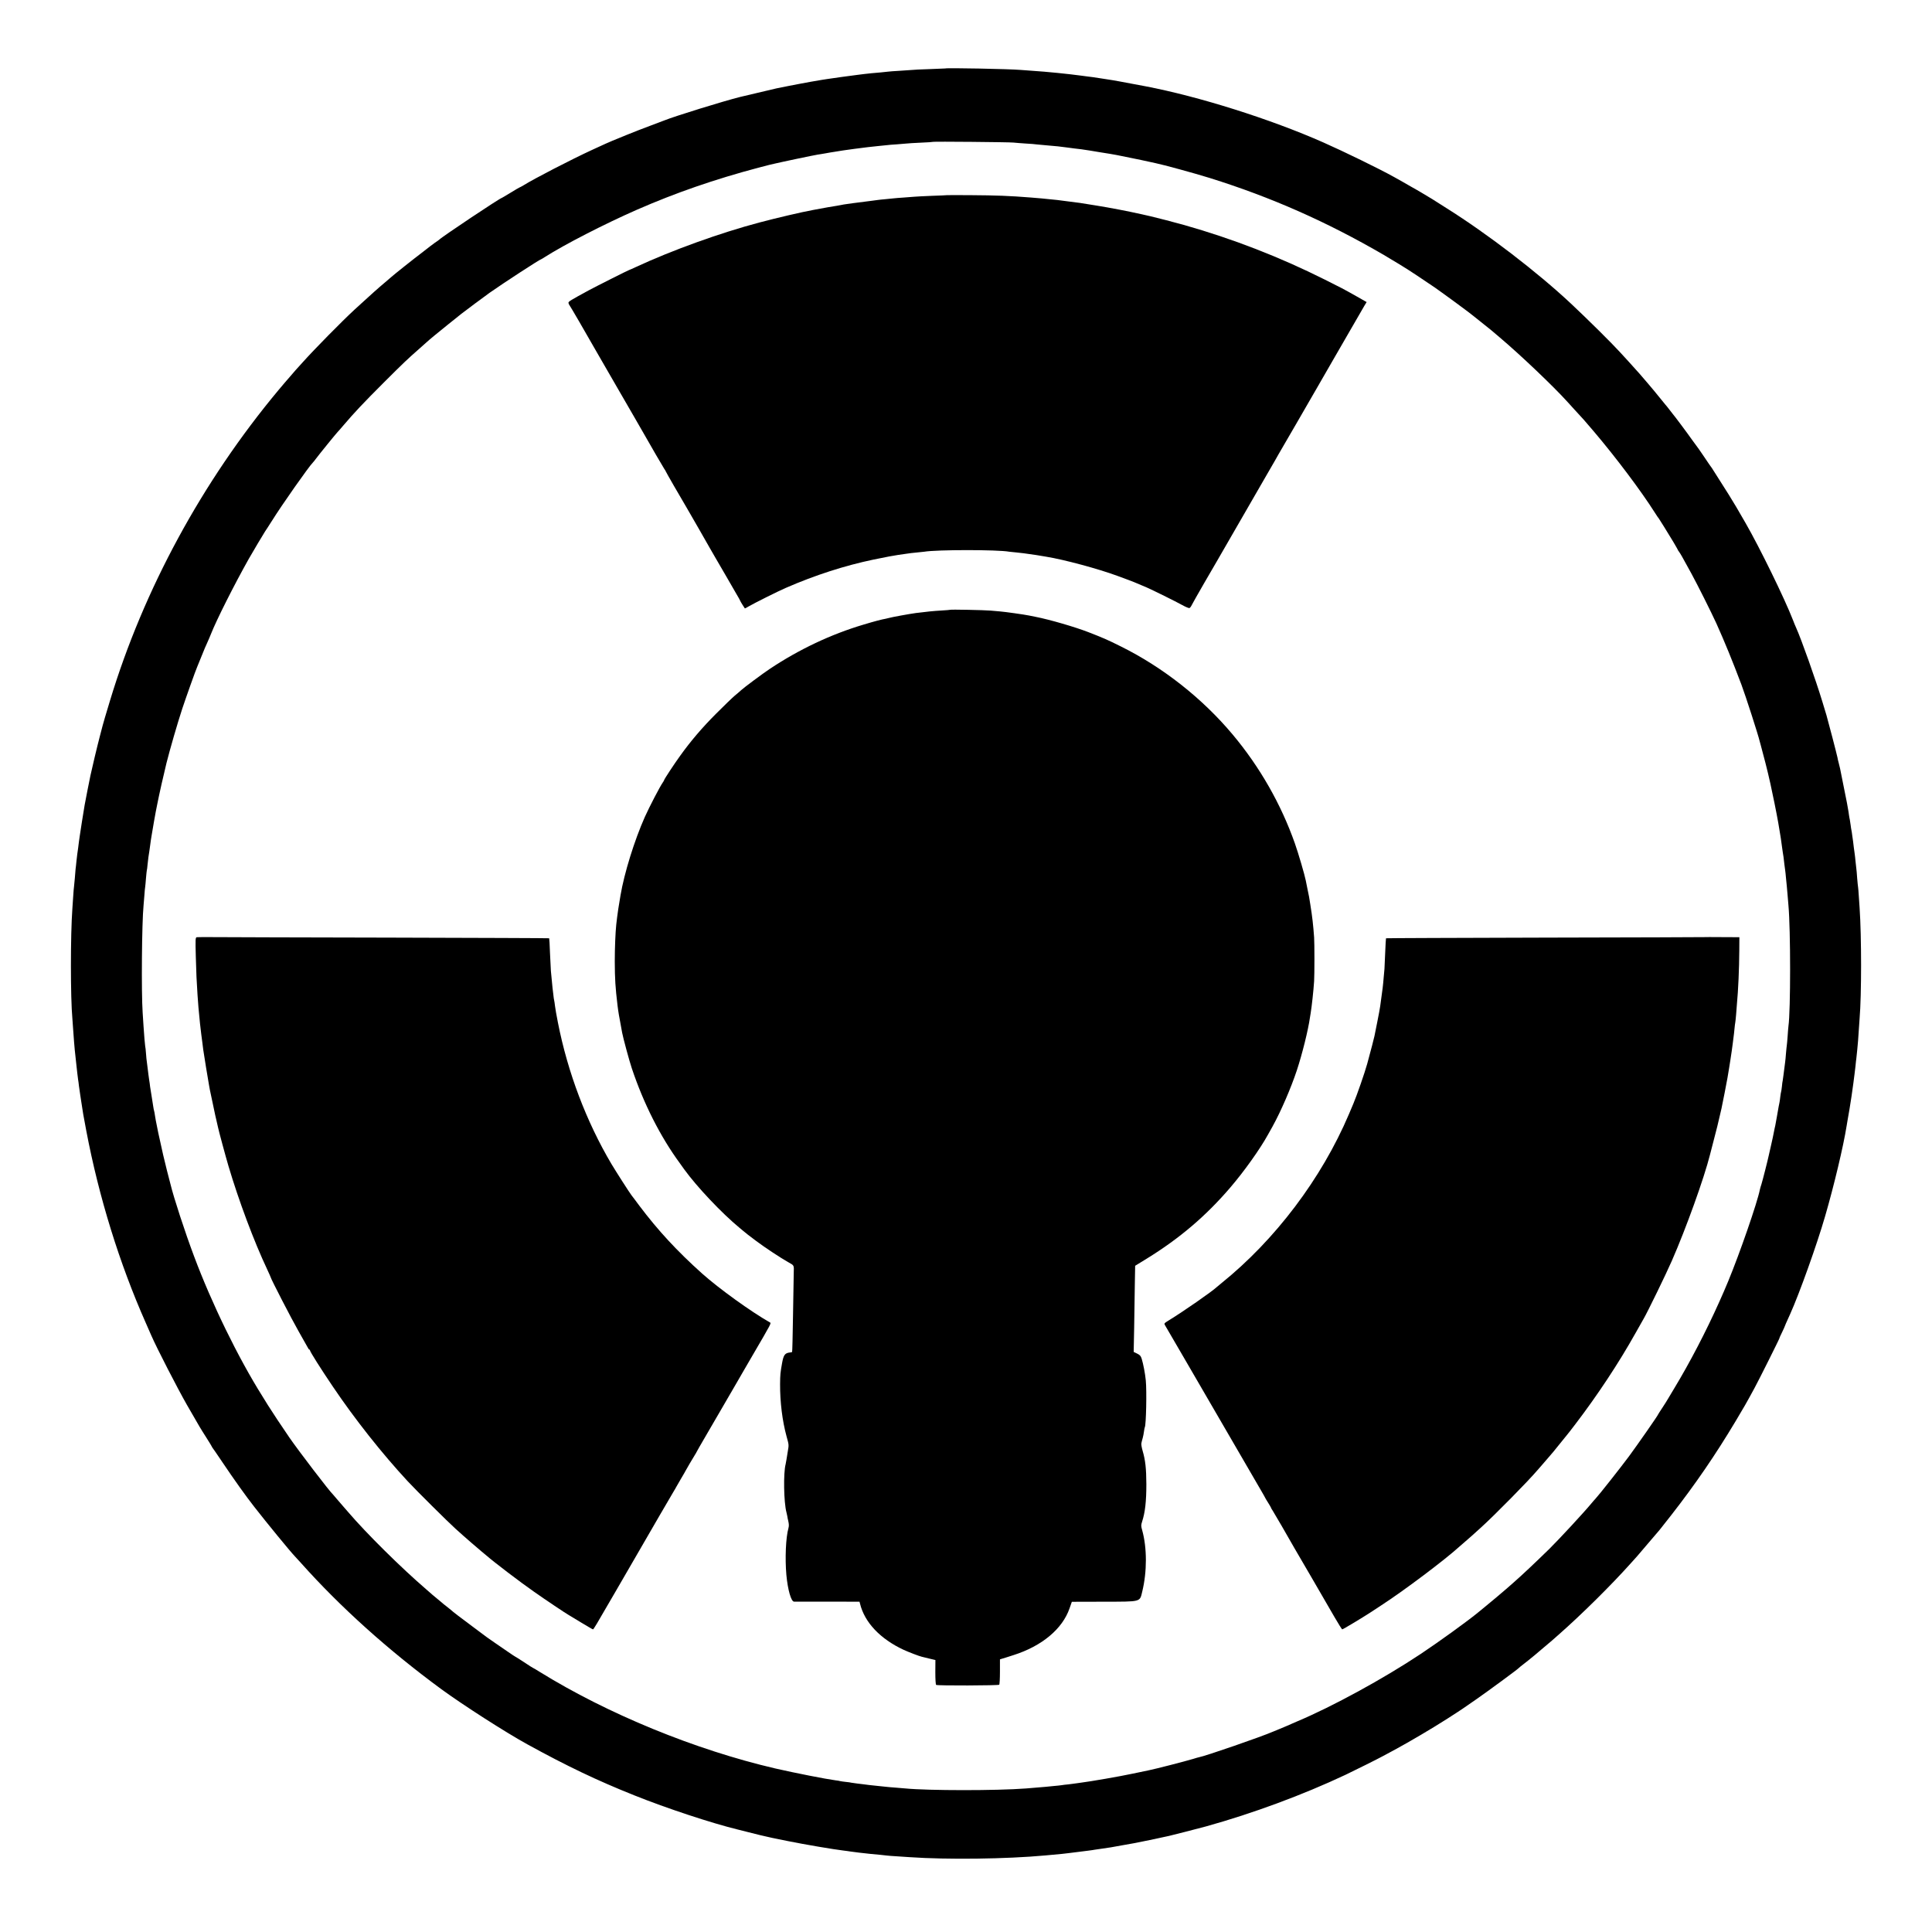
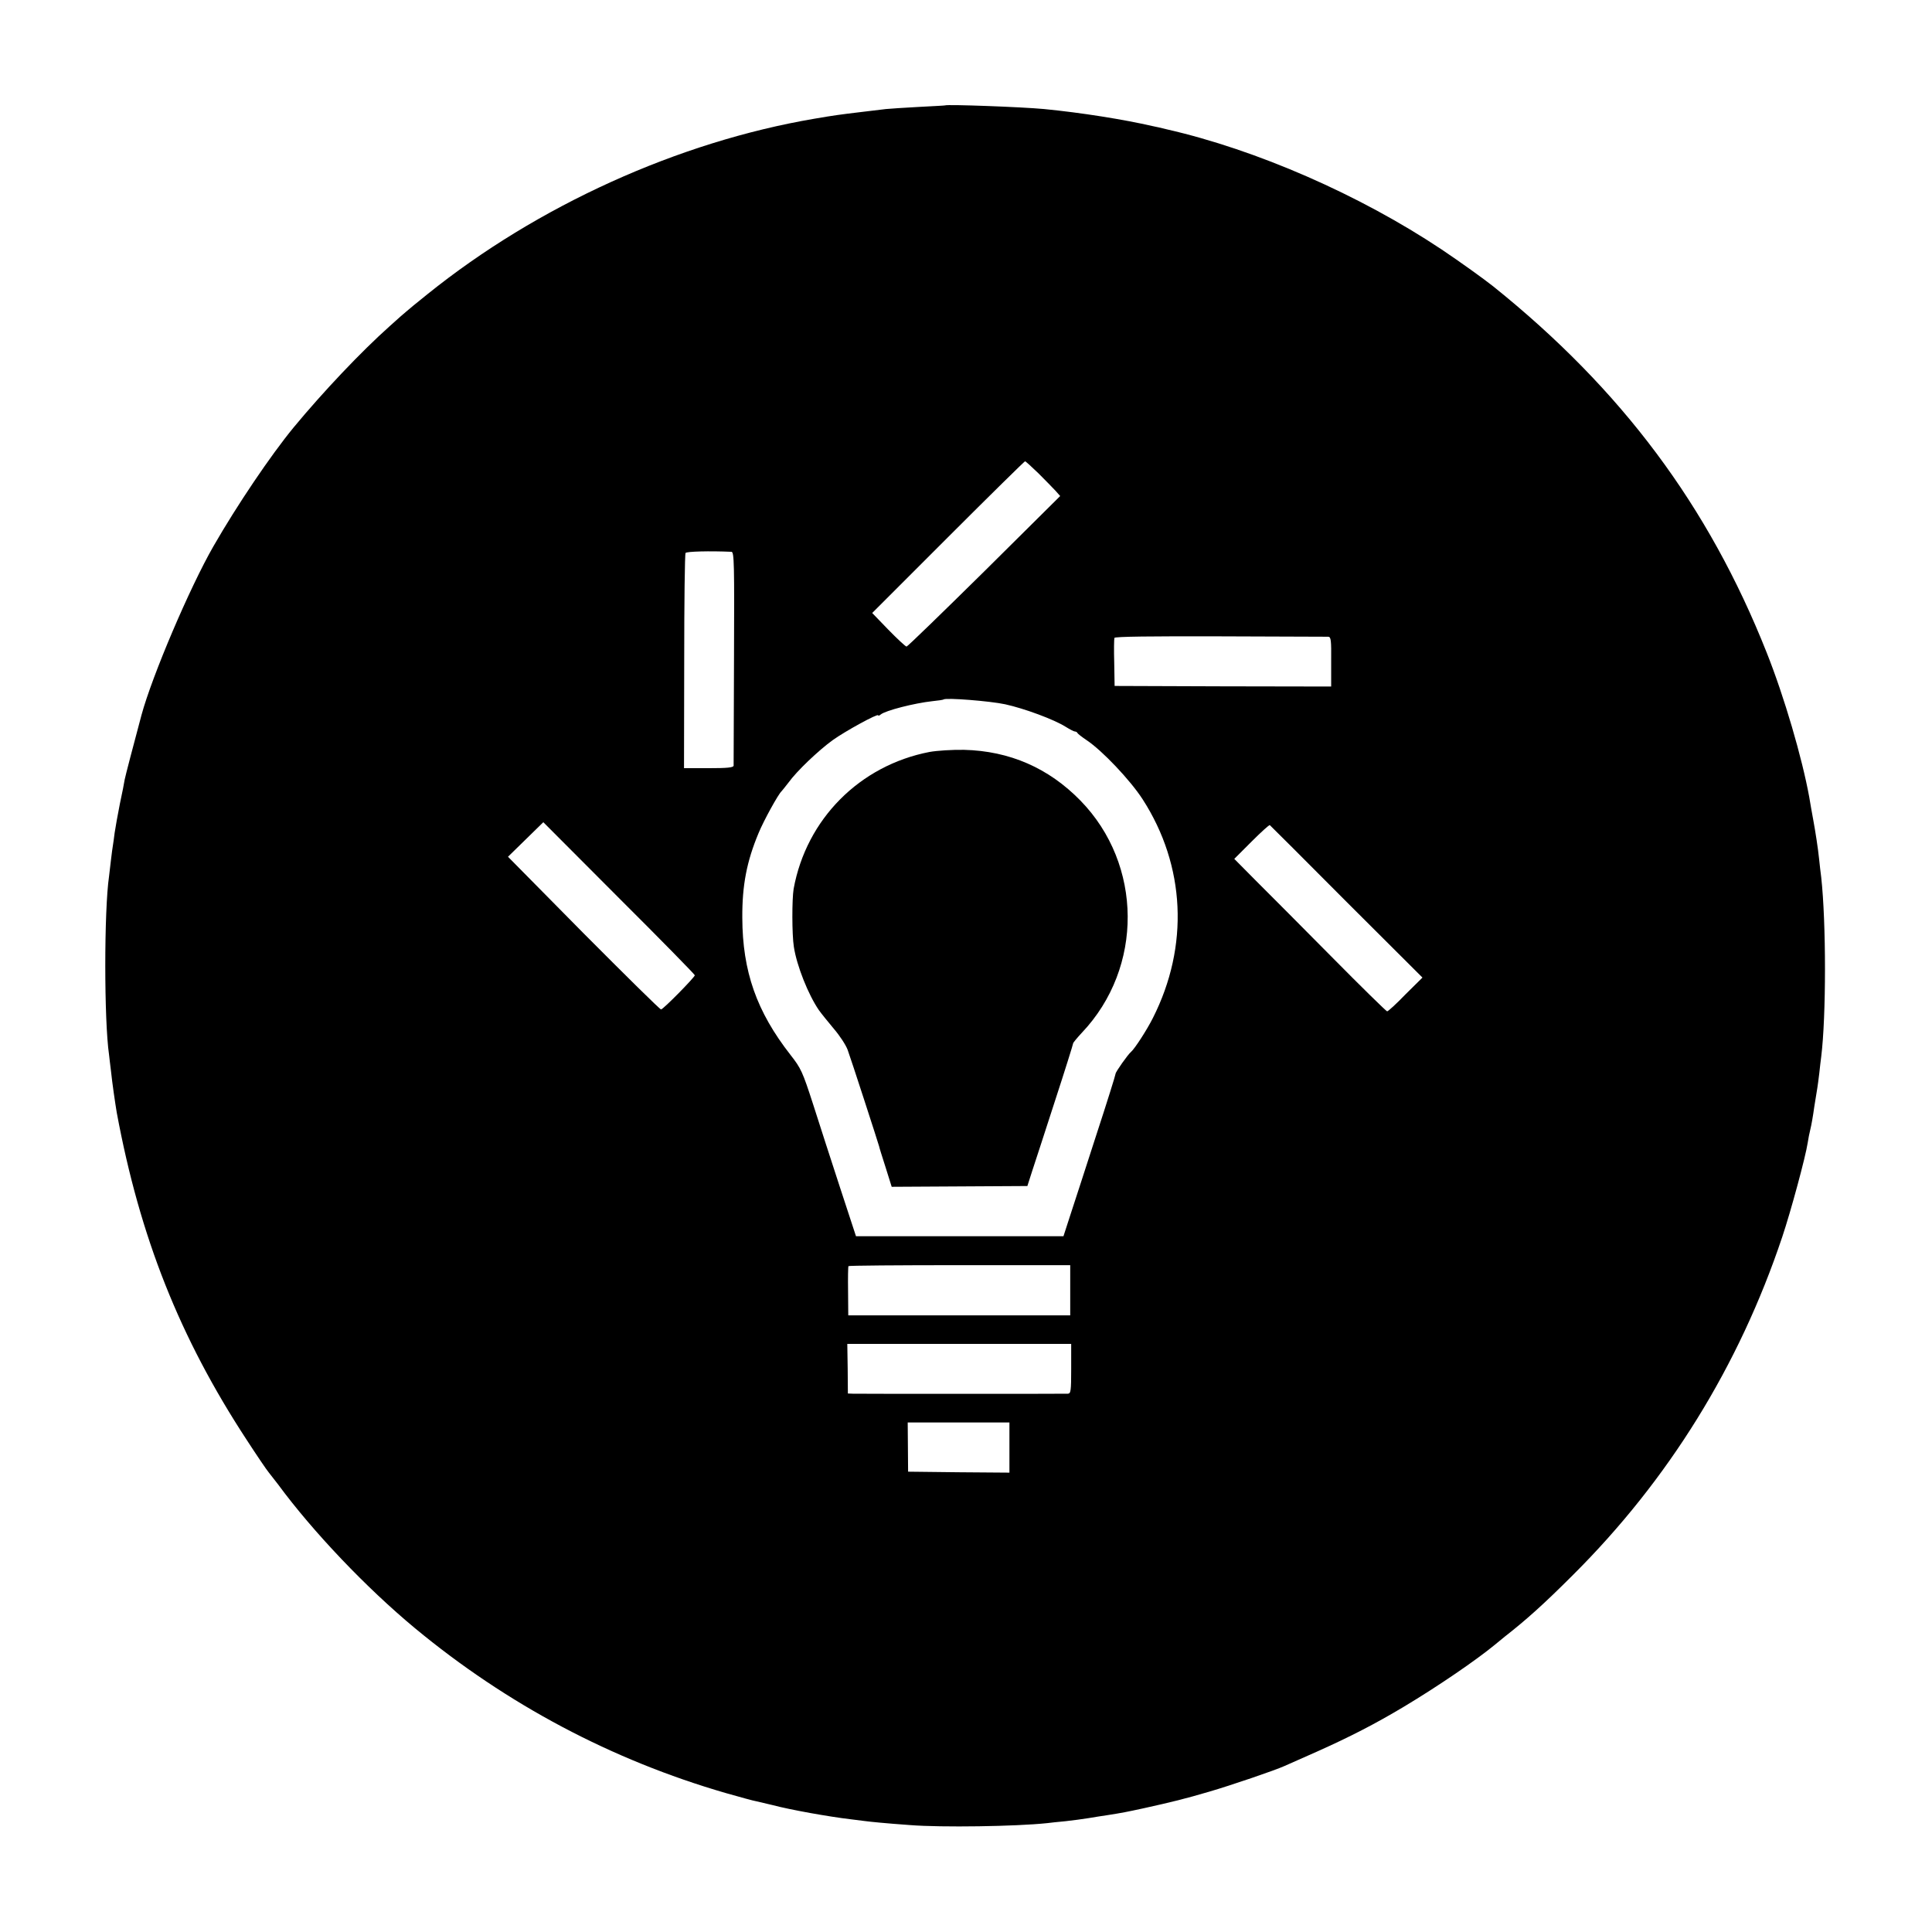
- <svg xmlns="http://www.w3.org/2000/svg" version="1.0" width="2362pt" height="2362pt" viewBox="0 0 2362 2362" preserveAspectRatio="xMidYMid meet">
-   <g transform="translate(0,2362) scale(0.1,-0.1)" fill="#000000" stroke="none">
-     <path d="M11557 22783 c-1 0 -89 -4 -195 -8 -106 -3 -201 -8 -210 -10 -9 -1 -75 -6 -147 -10 -71 -4 -139 -9 -149 -11 -11 -2 -49 -6 -85 -9 -79 -6 -165 -15 -206 -20 -16 -2 -52 -7 -80 -10 -60 -7 -328 -44 -370 -51 -16 -2 -46 -7 -65 -10 -19 -3 -82 -14 -140 -24 -58 -11 -118 -22 -135 -25 -31 -5 -210 -41 -280 -55 -33 -7 -392 -92 -445 -105 -205 -51 -802 -236 -925 -286 -11 -4 -92 -35 -180 -68 -88 -32 -216 -83 -285 -111 -69 -29 -145 -60 -171 -70 -42 -17 -97 -42 -249 -112 -250 -115 -715 -355 -842 -435 -21 -12 -40 -23 -43 -23 -3 0 -53 -29 -111 -65 -59 -36 -108 -65 -110 -65 -19 0 -731 -475 -764 -510 -3 -3 -27 -21 -55 -39 -27 -19 -52 -38 -55 -41 -3 -3 -43 -34 -90 -70 -100 -75 -370 -290 -390 -310 -3 -3 -34 -30 -70 -60 -62 -51 -208 -181 -295 -262 -22 -20 -58 -53 -80 -73 -154 -142 -488 -481 -635 -645 -41 -46 -80 -88 -85 -94 -6 -6 -37 -42 -70 -81 -33 -38 -62 -72 -65 -75 -3 -3 -37 -43 -76 -90 -933 -1119 -1649 -2439 -2059 -3795 -50 -165 -86 -287 -90 -305 -2 -8 -17 -67 -34 -130 -28 -105 -103 -420 -115 -480 -3 -14 -19 -94 -36 -179 -16 -84 -32 -166 -35 -182 -11 -65 -15 -89 -34 -209 -11 -69 -23 -145 -26 -170 -3 -25 -8 -56 -10 -70 -2 -14 -7 -50 -10 -80 -4 -30 -9 -62 -10 -70 -1 -8 -6 -46 -10 -85 -4 -38 -8 -83 -11 -100 -2 -16 -6 -66 -9 -110 -4 -44 -8 -91 -10 -103 -2 -13 -7 -67 -10 -120 -4 -54 -8 -119 -10 -147 -24 -324 -24 -1092 0 -1350 2 -27 7 -90 10 -140 9 -132 13 -174 19 -241 12 -112 17 -159 21 -194 2 -19 7 -60 10 -90 4 -30 8 -66 10 -80 3 -14 7 -47 10 -75 3 -27 10 -75 15 -105 5 -30 11 -72 14 -92 20 -136 23 -151 61 -353 154 -810 404 -1619 728 -2350 24 -55 55 -125 68 -155 66 -152 323 -651 434 -845 168 -292 158 -275 236 -398 38 -60 69 -111 69 -113 0 -3 5 -10 10 -17 6 -7 59 -84 118 -172 150 -223 286 -413 389 -545 158 -203 444 -551 497 -606 6 -6 40 -43 76 -83 481 -539 1066 -1065 1715 -1542 261 -191 787 -529 1055 -676 480 -264 855 -443 1304 -622 396 -159 949 -341 1261 -417 6 -1 66 -16 135 -34 69 -17 132 -33 140 -35 8 -2 38 -9 65 -15 72 -17 62 -15 280 -59 197 -40 568 -103 675 -115 30 -4 66 -8 80 -11 36 -6 186 -24 250 -30 87 -8 173 -16 200 -20 14 -2 72 -7 130 -10 58 -4 125 -9 150 -10 464 -32 1181 -23 1660 21 193 17 264 25 290 29 14 2 50 7 80 10 30 4 66 8 80 10 14 2 49 7 79 10 30 4 63 8 74 11 11 2 55 8 97 14 42 6 87 13 101 15 13 3 76 14 139 25 152 26 159 28 271 51 125 25 122 25 209 44 41 9 83 18 93 20 45 10 352 89 452 116 569 158 1183 385 1705 631 115 55 393 193 460 230 36 19 101 55 145 78 181 98 449 256 640 378 103 66 179 116 190 124 6 5 80 56 165 114 134 93 506 366 520 383 3 4 25 22 50 41 25 19 52 40 60 47 25 19 155 127 160 133 3 3 32 27 65 55 33 27 65 54 71 60 6 5 45 39 85 75 278 245 633 596 874 865 39 43 75 83 80 89 6 6 66 76 133 156 68 80 131 154 141 165 9 11 73 92 142 180 297 381 541 737 791 1155 98 164 125 210 228 400 53 97 309 610 305 610 -2 0 12 32 31 70 19 39 34 73 34 75 0 4 13 33 66 150 111 246 327 848 427 1195 108 371 224 857 263 1104 3 21 8 48 10 60 7 35 43 247 49 296 3 25 8 56 10 70 4 25 23 164 29 217 2 16 7 57 11 93 3 36 8 76 10 90 2 14 7 61 11 105 4 44 8 94 10 110 2 17 6 75 9 130 4 55 8 120 10 145 24 284 24 999 0 1350 -2 30 -7 96 -10 146 -3 50 -7 100 -9 110 -2 10 -7 60 -11 109 -3 50 -8 101 -10 115 -1 14 -6 54 -10 90 -3 36 -8 76 -10 90 -2 14 -7 50 -11 80 -4 30 -8 64 -9 75 -2 11 -6 43 -10 70 -3 28 -8 57 -10 65 -2 8 -7 38 -10 65 -4 28 -8 57 -10 65 -2 8 -7 33 -10 55 -3 23 -7 52 -10 65 -3 14 -10 52 -15 85 -6 33 -27 137 -46 230 -19 94 -36 179 -38 190 -2 11 -9 40 -16 65 -7 25 -14 56 -16 70 -7 36 -113 443 -134 515 -10 33 -33 107 -50 165 -81 268 -259 769 -321 905 -10 22 -28 65 -39 95 -101 261 -409 890 -579 1185 -51 88 -103 178 -116 200 -31 54 -136 223 -213 342 -34 54 -68 107 -75 118 -6 11 -14 22 -17 25 -3 3 -43 61 -89 130 -47 69 -87 127 -91 130 -3 3 -28 37 -55 75 -49 71 -225 306 -235 315 -3 3 -18 23 -35 45 -16 22 -32 42 -35 45 -3 3 -35 41 -70 85 -35 44 -78 96 -94 115 -17 20 -51 60 -76 90 -56 67 -119 139 -225 255 -46 50 -95 104 -110 120 -97 107 -402 409 -601 595 -410 384 -1019 851 -1519 1165 -77 48 -156 98 -175 111 -40 25 -227 136 -250 147 -8 4 -24 13 -35 20 -26 15 -116 67 -180 102 -179 100 -618 314 -865 423 -649 287 -1524 563 -2180 688 -60 12 -288 54 -315 59 -16 2 -55 9 -85 15 -30 5 -71 12 -90 14 -19 3 -48 7 -65 10 -63 10 -111 17 -150 21 -22 3 -56 7 -75 10 -156 21 -417 48 -605 60 -49 3 -110 8 -135 10 -134 12 -914 27 -923 18z m833 -906 c25 -3 94 -8 153 -12 59 -3 116 -8 125 -10 9 -1 58 -6 107 -10 142 -12 186 -16 285 -30 19 -3 53 -7 75 -10 22 -2 60 -7 85 -10 25 -3 70 -10 100 -15 30 -5 84 -14 120 -20 104 -16 174 -28 210 -35 14 -3 36 -7 50 -10 51 -10 235 -47 250 -51 21 -5 150 -33 175 -38 90 -18 479 -124 665 -182 752 -235 1435 -537 2130 -942 80 -47 163 -97 185 -111 22 -14 48 -30 58 -36 40 -23 270 -175 377 -249 112 -78 460 -334 470 -346 3 -3 48 -39 100 -80 52 -41 106 -84 120 -96 14 -12 61 -52 105 -89 252 -213 657 -598 830 -790 15 -16 50 -55 78 -86 100 -107 134 -145 243 -274 272 -321 571 -718 744 -990 24 -38 47 -72 51 -75 3 -3 32 -49 65 -103 32 -53 83 -136 112 -183 28 -48 52 -89 52 -91 0 -3 8 -17 19 -31 20 -29 24 -35 151 -267 75 -138 241 -469 304 -607 102 -227 196 -457 306 -748 50 -133 205 -613 224 -695 2 -5 8 -30 15 -55 39 -145 81 -308 85 -330 3 -14 16 -72 30 -130 24 -106 76 -362 96 -477 5 -35 12 -75 15 -90 11 -62 25 -151 30 -198 3 -27 8 -62 11 -77 6 -30 11 -69 19 -143 4 -27 8 -61 10 -75 2 -14 7 -56 10 -95 4 -38 8 -83 10 -100 1 -16 6 -68 10 -115 4 -47 8 -101 10 -120 27 -300 27 -1287 0 -1475 -2 -16 -7 -72 -10 -123 -4 -51 -8 -101 -10 -111 -2 -10 -6 -53 -10 -97 -3 -43 -8 -95 -11 -114 -10 -77 -14 -107 -20 -155 -3 -27 -7 -57 -9 -65 -3 -8 -7 -42 -10 -74 -4 -33 -8 -62 -10 -65 -2 -3 -6 -31 -10 -61 -3 -30 -8 -62 -10 -70 -2 -8 -7 -31 -10 -50 -3 -19 -13 -73 -21 -120 -9 -47 -18 -96 -20 -110 -3 -14 -7 -32 -9 -40 -2 -8 -7 -31 -10 -50 -3 -19 -17 -84 -31 -145 -14 -60 -28 -120 -30 -132 -9 -46 -76 -310 -89 -350 -8 -23 -16 -52 -19 -65 -31 -159 -246 -780 -388 -1123 -48 -114 -59 -141 -109 -252 -163 -364 -361 -744 -554 -1063 -31 -52 -66 -110 -76 -127 -10 -18 -41 -67 -69 -109 -27 -41 -50 -77 -50 -79 0 -9 -256 -376 -355 -510 -101 -136 -365 -471 -411 -520 -11 -11 -32 -36 -48 -55 -88 -107 -393 -436 -512 -554 -170 -166 -327 -315 -448 -421 -38 -33 -74 -65 -80 -70 -23 -21 -213 -181 -256 -215 -24 -19 -62 -50 -84 -69 -128 -106 -482 -362 -706 -511 -457 -304 -1080 -644 -1513 -826 -34 -15 -80 -34 -102 -45 -22 -10 -69 -29 -105 -44 -36 -14 -74 -30 -85 -35 -139 -61 -832 -301 -909 -314 -6 -1 -36 -9 -66 -19 -114 -34 -465 -124 -550 -141 -14 -3 -100 -21 -192 -40 -157 -34 -518 -96 -637 -111 -30 -4 -62 -8 -72 -10 -10 -2 -44 -6 -76 -10 -33 -3 -70 -7 -84 -10 -13 -2 -55 -7 -94 -10 -38 -4 -83 -9 -100 -10 -29 -3 -160 -14 -240 -20 -360 -28 -1199 -27 -1475 0 -19 2 -73 6 -120 10 -47 3 -98 8 -115 10 -16 2 -56 6 -87 9 -97 10 -172 18 -192 22 -10 2 -44 6 -75 9 -31 4 -63 8 -71 10 -8 3 -40 7 -70 10 -30 3 -62 8 -70 10 -8 3 -32 7 -53 9 -121 16 -497 90 -737 145 -981 228 -2053 668 -2883 1182 -43 27 -80 49 -83 49 -2 0 -50 30 -106 68 -57 37 -107 69 -113 71 -5 2 -45 29 -90 60 -44 30 -111 77 -150 103 -93 64 -86 58 -276 201 -149 110 -255 192 -269 207 -3 3 -25 21 -50 40 -25 19 -51 40 -58 47 -7 7 -34 29 -60 50 -26 21 -49 40 -52 43 -3 3 -39 34 -80 70 -305 262 -734 687 -950 940 -11 14 -33 39 -48 55 -15 17 -52 59 -82 95 -30 36 -57 67 -60 70 -39 34 -415 526 -532 695 -77 111 -229 341 -262 395 -15 25 -45 74 -68 110 -296 470 -620 1135 -835 1710 -112 298 -249 718 -288 880 -2 8 -22 85 -44 170 -35 138 -53 216 -106 460 -8 36 -16 79 -19 95 -3 17 -8 41 -11 55 -3 14 -8 43 -11 65 -3 22 -7 46 -10 54 -3 8 -7 30 -10 50 -3 20 -12 74 -19 121 -8 47 -17 103 -20 125 -2 22 -7 58 -11 80 -3 22 -7 51 -9 65 -2 14 -7 50 -10 80 -3 30 -8 66 -10 80 -3 14 -7 59 -10 100 -3 41 -7 82 -10 90 -3 14 -13 131 -20 240 -2 25 -7 101 -11 170 -17 247 -10 1101 11 1310 2 19 6 74 10 122 3 49 8 96 10 106 2 10 6 58 10 108 4 49 9 91 10 94 2 3 6 34 9 70 6 63 15 125 22 165 2 11 6 40 9 65 3 25 8 57 10 73 3 15 7 39 9 55 22 132 39 229 51 292 9 41 17 84 19 95 21 108 78 362 111 495 44 174 134 485 193 665 42 127 166 476 182 510 5 11 30 72 55 135 25 63 57 140 72 170 14 30 33 76 43 101 68 172 283 599 460 914 40 71 194 330 202 340 5 6 41 62 81 125 122 196 459 675 502 715 6 6 24 28 40 50 29 40 253 316 264 325 4 3 35 39 70 80 132 155 242 272 490 520 256 255 281 279 441 420 47 41 87 77 90 80 17 17 145 123 265 219 77 62 147 118 155 124 36 29 290 218 345 257 175 123 616 410 630 410 2 0 23 12 47 28 240 153 733 406 1123 577 473 207 952 373 1488 515 64 17 125 33 135 35 9 2 47 10 83 19 37 8 78 17 90 20 13 3 87 19 164 35 78 17 154 32 170 35 17 3 40 8 52 10 11 3 43 8 70 12 26 5 50 9 53 9 12 3 98 17 125 21 17 2 41 6 55 9 26 4 35 6 175 25 144 19 196 25 295 35 36 4 80 8 99 10 18 3 72 7 120 10 47 4 102 8 121 10 19 3 100 7 180 11 80 3 147 8 149 10 6 5 925 -3 981 -9z" />
-     <path d="M11577 21234 c-1 -1 -83 -5 -182 -8 -99 -4 -196 -9 -215 -11 -19 -1 -78 -6 -130 -10 -52 -3 -108 -8 -125 -10 -16 -2 -61 -7 -100 -10 -38 -3 -81 -8 -95 -10 -14 -2 -47 -7 -75 -10 -61 -7 -201 -25 -235 -30 -14 -2 -45 -7 -70 -10 -25 -3 -52 -8 -60 -10 -8 -2 -33 -6 -55 -10 -33 -4 -178 -30 -294 -52 -134 -24 -457 -100 -656 -153 -480 -127 -1067 -339 -1503 -541 -46 -22 -86 -39 -88 -39 -7 0 -412 -204 -499 -251 -220 -120 -245 -135 -245 -150 0 -8 4 -19 9 -25 7 -7 208 -352 332 -571 34 -59 55 -95 168 -291 61 -106 120 -207 130 -225 26 -45 75 -130 166 -287 43 -74 86 -148 95 -165 101 -179 257 -446 271 -467 11 -15 19 -29 19 -32 0 -5 184 -324 245 -426 18 -30 43 -73 55 -95 12 -22 65 -114 118 -205 52 -91 105 -183 117 -205 13 -22 46 -80 75 -130 29 -49 86 -148 128 -220 41 -71 97 -167 123 -213 27 -45 49 -85 49 -88 0 -2 12 -23 27 -47 15 -23 28 -43 29 -45 1 -2 24 10 52 27 61 36 361 186 450 224 356 155 718 272 1072 346 151 31 256 51 302 57 24 3 68 9 98 14 30 5 87 12 125 15 39 4 81 8 95 10 153 26 901 26 1038 0 9 -1 49 -6 87 -9 39 -4 80 -8 90 -10 11 -2 43 -7 70 -10 28 -4 66 -10 85 -12 19 -3 46 -7 60 -10 14 -2 41 -7 60 -10 218 -35 637 -148 870 -234 47 -17 108 -40 135 -50 47 -17 81 -31 165 -67 19 -8 44 -19 55 -23 65 -28 371 -179 436 -216 43 -24 84 -41 91 -38 7 3 20 19 28 37 9 18 76 137 150 265 74 128 143 247 154 265 34 60 508 881 604 1047 53 91 102 176 110 190 7 14 25 46 40 71 15 25 65 112 112 193 47 81 93 161 104 179 80 138 243 420 264 457 14 25 99 173 190 330 90 157 207 359 260 450 52 91 107 186 122 211 l28 46 -116 66 c-183 103 -186 104 -396 209 -553 277 -1123 498 -1722 668 -88 25 -361 96 -404 105 -8 2 -58 13 -110 25 -170 38 -388 80 -550 106 -52 8 -108 17 -125 20 -42 8 -112 18 -205 29 -19 2 -51 7 -70 9 -19 3 -57 8 -85 11 -27 2 -77 7 -110 11 -65 7 -77 8 -210 19 -265 21 -424 27 -738 29 -158 1 -289 1 -290 0z" />
-     <path d="M11618 16165 c-2 -2 -50 -5 -108 -9 -93 -5 -182 -14 -315 -31 -80 -11 -288 -49 -323 -59 -9 -3 -28 -7 -42 -10 -51 -9 -129 -29 -272 -72 -397 -118 -787 -302 -1146 -541 -86 -57 -318 -230 -350 -260 -10 -10 -45 -40 -78 -67 -32 -27 -135 -127 -229 -221 -169 -169 -310 -334 -439 -514 -72 -99 -196 -288 -196 -297 0 -3 -8 -18 -18 -32 -36 -52 -162 -294 -219 -421 -127 -286 -251 -685 -297 -958 -24 -142 -36 -218 -42 -273 -4 -36 -8 -74 -10 -85 -10 -95 -18 -284 -18 -450 1 -216 7 -314 34 -540 12 -91 11 -87 56 -330 12 -65 88 -346 118 -435 145 -434 351 -840 591 -1166 16 -23 39 -54 50 -70 154 -213 458 -535 675 -714 30 -25 57 -47 60 -50 6 -6 62 -50 145 -112 104 -78 294 -204 390 -258 76 -43 72 -34 69 -134 -1 -50 -5 -287 -9 -526 -4 -239 -8 -437 -11 -439 -2 -2 -14 -5 -27 -6 -61 -7 -78 -30 -96 -132 -20 -113 -23 -136 -24 -256 -1 -215 27 -447 79 -637 30 -107 29 -104 15 -186 -6 -32 -13 -77 -16 -99 -4 -22 -8 -47 -10 -55 -29 -107 -23 -468 10 -590 2 -8 7 -28 10 -45 2 -16 7 -41 11 -55 10 -44 11 -64 3 -94 -32 -112 -43 -370 -25 -571 17 -182 58 -324 93 -326 10 0 194 0 410 0 l391 -1 7 -26 c56 -228 247 -429 532 -562 59 -27 191 -78 223 -85 8 -2 49 -12 90 -22 l76 -18 -1 -148 c0 -88 4 -152 10 -156 13 -11 761 -8 771 2 5 4 9 76 9 159 l0 151 25 8 c14 4 77 23 140 44 349 111 599 320 686 572 l28 80 387 1 c468 1 442 -6 474 125 59 243 59 533 -1 749 -15 51 -15 61 -1 105 37 113 52 249 52 458 -1 193 -12 293 -46 409 -11 38 -18 78 -15 90 3 12 6 24 6 28 1 4 6 22 11 40 5 18 12 53 15 78 3 25 8 48 10 51 16 27 25 443 12 574 -8 82 -31 202 -50 263 -11 35 -21 46 -55 63 l-43 21 6 301 c2 166 6 403 8 527 l4 225 140 86 c404 249 727 524 1026 874 167 195 360 466 456 640 18 33 43 78 56 100 105 190 227 473 299 690 66 200 139 494 160 645 2 14 6 39 9 55 13 79 35 277 42 390 5 86 5 458 0 535 -11 150 -22 252 -47 405 -11 75 -16 101 -36 195 -8 41 -17 84 -19 95 -12 64 -91 335 -133 453 -169 480 -429 936 -761 1332 -370 442 -853 822 -1365 1076 -170 85 -218 105 -400 176 -163 63 -471 153 -645 187 -30 6 -66 14 -80 16 -58 12 -292 45 -355 50 -16 2 -68 6 -115 10 -79 7 -487 15 -492 10z" />
-     <path d="M2406 12162 c-17 -4 -18 -19 -12 -240 6 -225 9 -277 21 -467 5 -90 15 -198 30 -347 8 -73 23 -195 30 -243 2 -16 7 -52 10 -80 7 -51 62 -389 71 -435 3 -14 7 -38 10 -55 3 -16 19 -93 36 -170 32 -153 31 -148 48 -220 6 -27 14 -59 16 -70 8 -41 93 -355 127 -470 125 -422 312 -922 473 -1263 24 -52 44 -96 44 -99 0 -15 253 -506 340 -658 56 -99 108 -190 114 -202 6 -13 14 -23 19 -23 4 0 7 -5 7 -10 0 -15 133 -226 278 -440 271 -402 601 -819 917 -1160 103 -111 496 -501 584 -580 46 -41 89 -80 95 -85 18 -17 169 -147 220 -190 27 -22 53 -44 60 -50 104 -90 410 -323 586 -446 135 -95 387 -264 425 -285 11 -6 80 -48 154 -93 73 -44 136 -81 140 -81 8 0 26 29 277 463 246 424 224 385 285 492 141 245 398 687 430 740 11 17 22 37 26 45 4 8 31 55 60 104 29 49 53 90 53 92 0 3 101 175 120 204 6 8 13 22 17 30 3 8 50 89 103 180 53 91 140 239 192 330 53 91 135 233 183 315 48 83 96 166 107 185 11 19 53 91 93 160 247 423 236 403 215 414 -230 131 -616 409 -825 595 -306 274 -541 528 -769 831 -47 63 -89 120 -94 125 -25 32 -189 288 -247 385 -306 517 -534 1118 -654 1728 -17 85 -33 177 -36 205 -3 29 -8 59 -10 67 -3 8 -7 40 -10 70 -4 30 -8 68 -10 83 -3 28 -13 125 -20 207 -2 25 -7 124 -11 220 -3 96 -8 177 -10 179 -2 2 -880 5 -1951 8 -1071 2 -2036 5 -2144 6 -108 1 -204 0 -213 -1z" />
-     <path d="M20836 12163 c-1 -1 -876 -4 -1944 -6 -1069 -3 -1945 -6 -1947 -8 -2 -2 -6 -80 -10 -174 -4 -93 -8 -183 -9 -200 -2 -16 -6 -66 -10 -110 -8 -98 -10 -115 -42 -345 -3 -25 -19 -110 -35 -190 -16 -80 -32 -158 -35 -175 -5 -26 -42 -168 -89 -341 -30 -109 -127 -388 -170 -489 -7 -16 -32 -75 -55 -130 -333 -783 -900 -1534 -1560 -2065 -24 -19 -48 -40 -54 -45 -57 -54 -409 -299 -586 -407 -58 -36 -60 -38 -47 -60 8 -13 137 -234 287 -493 401 -691 804 -1385 876 -1508 35 -60 64 -110 64 -113 0 -2 16 -28 35 -58 19 -30 35 -58 35 -61 0 -3 8 -18 19 -33 15 -22 188 -320 268 -462 11 -19 105 -181 210 -360 104 -179 229 -394 277 -478 48 -83 91 -152 96 -152 9 0 239 138 345 207 39 25 95 62 125 82 283 183 789 564 966 726 6 6 37 33 69 60 64 55 64 55 191 170 170 154 576 566 694 705 11 14 33 39 48 55 15 17 52 59 82 95 30 36 57 67 60 70 3 3 41 50 85 105 44 55 82 102 85 105 3 3 49 61 101 130 270 354 529 745 736 1115 46 83 91 161 99 175 45 77 272 542 343 705 175 399 395 1012 466 1295 2 8 22 86 45 174 23 87 43 166 45 175 2 9 13 57 25 106 27 113 22 88 64 300 37 192 39 202 56 310 6 39 13 81 15 95 11 68 24 161 30 210 3 30 8 66 10 80 2 14 7 54 10 90 3 36 8 72 10 80 2 8 6 51 10 95 3 44 8 103 10 130 16 163 28 438 29 653 l1 164 -213 1 c-118 1 -215 1 -216 0z" />
+ <svg xmlns="http://www.w3.org/2000/svg" version="1.0" width="1001pt" height="1001pt" viewBox="0 0 1001 1001" preserveAspectRatio="xMidYMid meet">
+   <g transform="translate(0,1001) scale(0.1,-0.1)" fill="#000000" stroke="none">
+     <path d="M4897 9464 c-1 -1 -63 -4 -137 -8 -74 -4 -151 -9 -170 -11 -19 -2 -75 -9 -125 -15 -117 -14 -146 -18 -245 -35 -706 -120 -1436 -451 -2005 -909 -55 -44 -105 -85 -111 -91 -7 -5 -45 -39 -85 -75 -148 -132 -344 -339 -498 -525 -119 -145 -292 -401 -415 -615 -123 -214 -318 -672 -373 -875 -44 -164 -83 -314 -87 -334 -2 -14 -13 -71 -25 -126 -11 -55 -23 -123 -27 -150 -3 -28 -8 -57 -9 -65 -2 -9 -6 -43 -10 -75 -4 -33 -8 -71 -10 -85 -26 -177 -26 -748 0 -925 2 -16 6 -54 10 -84 6 -59 22 -169 30 -216 120 -646 326 -1165 673 -1695 52 -80 104 -157 116 -171 11 -14 32 -41 46 -59 181 -246 458 -537 710 -746 477 -395 1020 -683 1610 -854 74 -21 146 -41 160 -43 14 -3 52 -12 85 -20 90 -24 292 -60 403 -73 26 -3 58 -7 72 -9 29 -4 109 -12 235 -21 164 -13 549 -7 710 10 17 2 59 7 95 10 36 4 90 11 120 16 30 5 73 12 95 15 83 13 102 17 190 36 149 33 214 49 340 86 110 32 342 111 390 133 11 5 86 38 167 74 172 77 301 143 453 234 177 106 374 241 471 321 17 14 40 33 50 41 110 86 200 166 354 320 494 492 860 1082 1084 1751 44 131 121 415 132 488 3 20 9 52 14 71 5 19 14 71 20 115 7 44 14 88 16 99 2 10 6 44 10 75 3 31 8 70 10 86 26 209 26 694 0 930 -3 22 -8 65 -11 95 -5 51 -20 147 -29 195 -6 33 -18 99 -22 125 -37 203 -129 519 -221 750 -301 759 -751 1362 -1416 1896 -49 39 -173 128 -267 191 -426 284 -960 517 -1425 623 -27 7 -59 14 -70 16 -157 36 -372 70 -565 89 -116 11 -504 25 -513 19z m484 -1907 c35 -35 75 -76 88 -90 l24 -27 -393 -390 c-217 -214 -398 -390 -403 -390 -5 0 -47 39 -94 87 l-84 87 393 393 c216 216 396 393 399 393 3 0 35 -29 70 -63z m-1591 -406 c14 -1 15 -65 13 -548 -1 -302 -2 -554 -2 -560 -1 -10 -34 -13 -129 -13 l-128 0 1 553 c0 303 3 557 7 562 5 8 126 11 238 6z m3092 -440 c14 -1 16 -17 15 -129 l0 -129 -561 1 -561 2 -2 119 c-2 66 -1 125 1 130 2 7 192 9 547 8 299 -1 551 -2 561 -2z m-1674 -350 c100 -22 254 -79 314 -117 21 -13 42 -24 47 -24 5 0 11 -3 13 -7 2 -5 23 -21 48 -38 80 -53 226 -207 290 -306 222 -344 242 -761 53 -1134 -30 -60 -94 -159 -113 -175 -16 -13 -80 -104 -80 -113 0 -6 -45 -150 -101 -321 -55 -171 -116 -358 -135 -416 l-34 -105 -537 0 -538 0 -82 250 c-45 138 -108 332 -140 433 -55 170 -63 187 -117 256 -176 225 -249 433 -250 711 -1 168 23 292 84 438 27 66 103 203 119 217 3 3 19 23 36 45 44 61 156 167 229 220 67 48 236 140 236 129 0 -4 6 -2 13 4 25 21 176 59 267 69 30 3 57 7 59 9 11 10 240 -8 319 -25z m-1608 -1404 c0 -10 -164 -177 -175 -177 -6 0 -186 178 -402 395 l-391 396 91 89 92 90 392 -393 c216 -215 392 -395 393 -400z m3377 380 l393 -392 -88 -87 c-47 -49 -90 -88 -95 -88 -4 0 -134 127 -288 283 -154 155 -330 333 -392 394 l-112 113 90 90 c49 49 91 87 94 85 4 -3 183 -182 398 -398z m-1432 -2012 l0 -130 -575 0 -575 0 -1 125 c-1 69 0 127 2 130 1 3 260 5 576 5 l573 0 0 -130z m5 -407 c0 -115 -2 -128 -17 -129 -23 -1 -1079 -1 -1114 0 l-26 1 -1 128 -2 129 580 0 580 0 0 -129z m-320 -408 l0 -130 -262 2 -263 3 -1 128 -1 127 264 0 263 0 0 -130z" />
+     <path d="M4816 6114 c-362 -70 -638 -348 -704 -709 -9 -53 -9 -237 1 -300 15 -99 75 -249 130 -329 12 -17 47 -60 77 -96 31 -36 63 -85 72 -110 15 -40 160 -487 163 -500 0 -3 15 -51 33 -107 l32 -102 352 2 351 2 24 75 c14 41 67 206 119 366 52 159 94 294 94 298 0 4 21 29 46 56 319 337 315 871 -8 1202 -165 169 -367 257 -603 263 -62 1 -140 -4 -179 -11z" />
  </g>
</svg>
